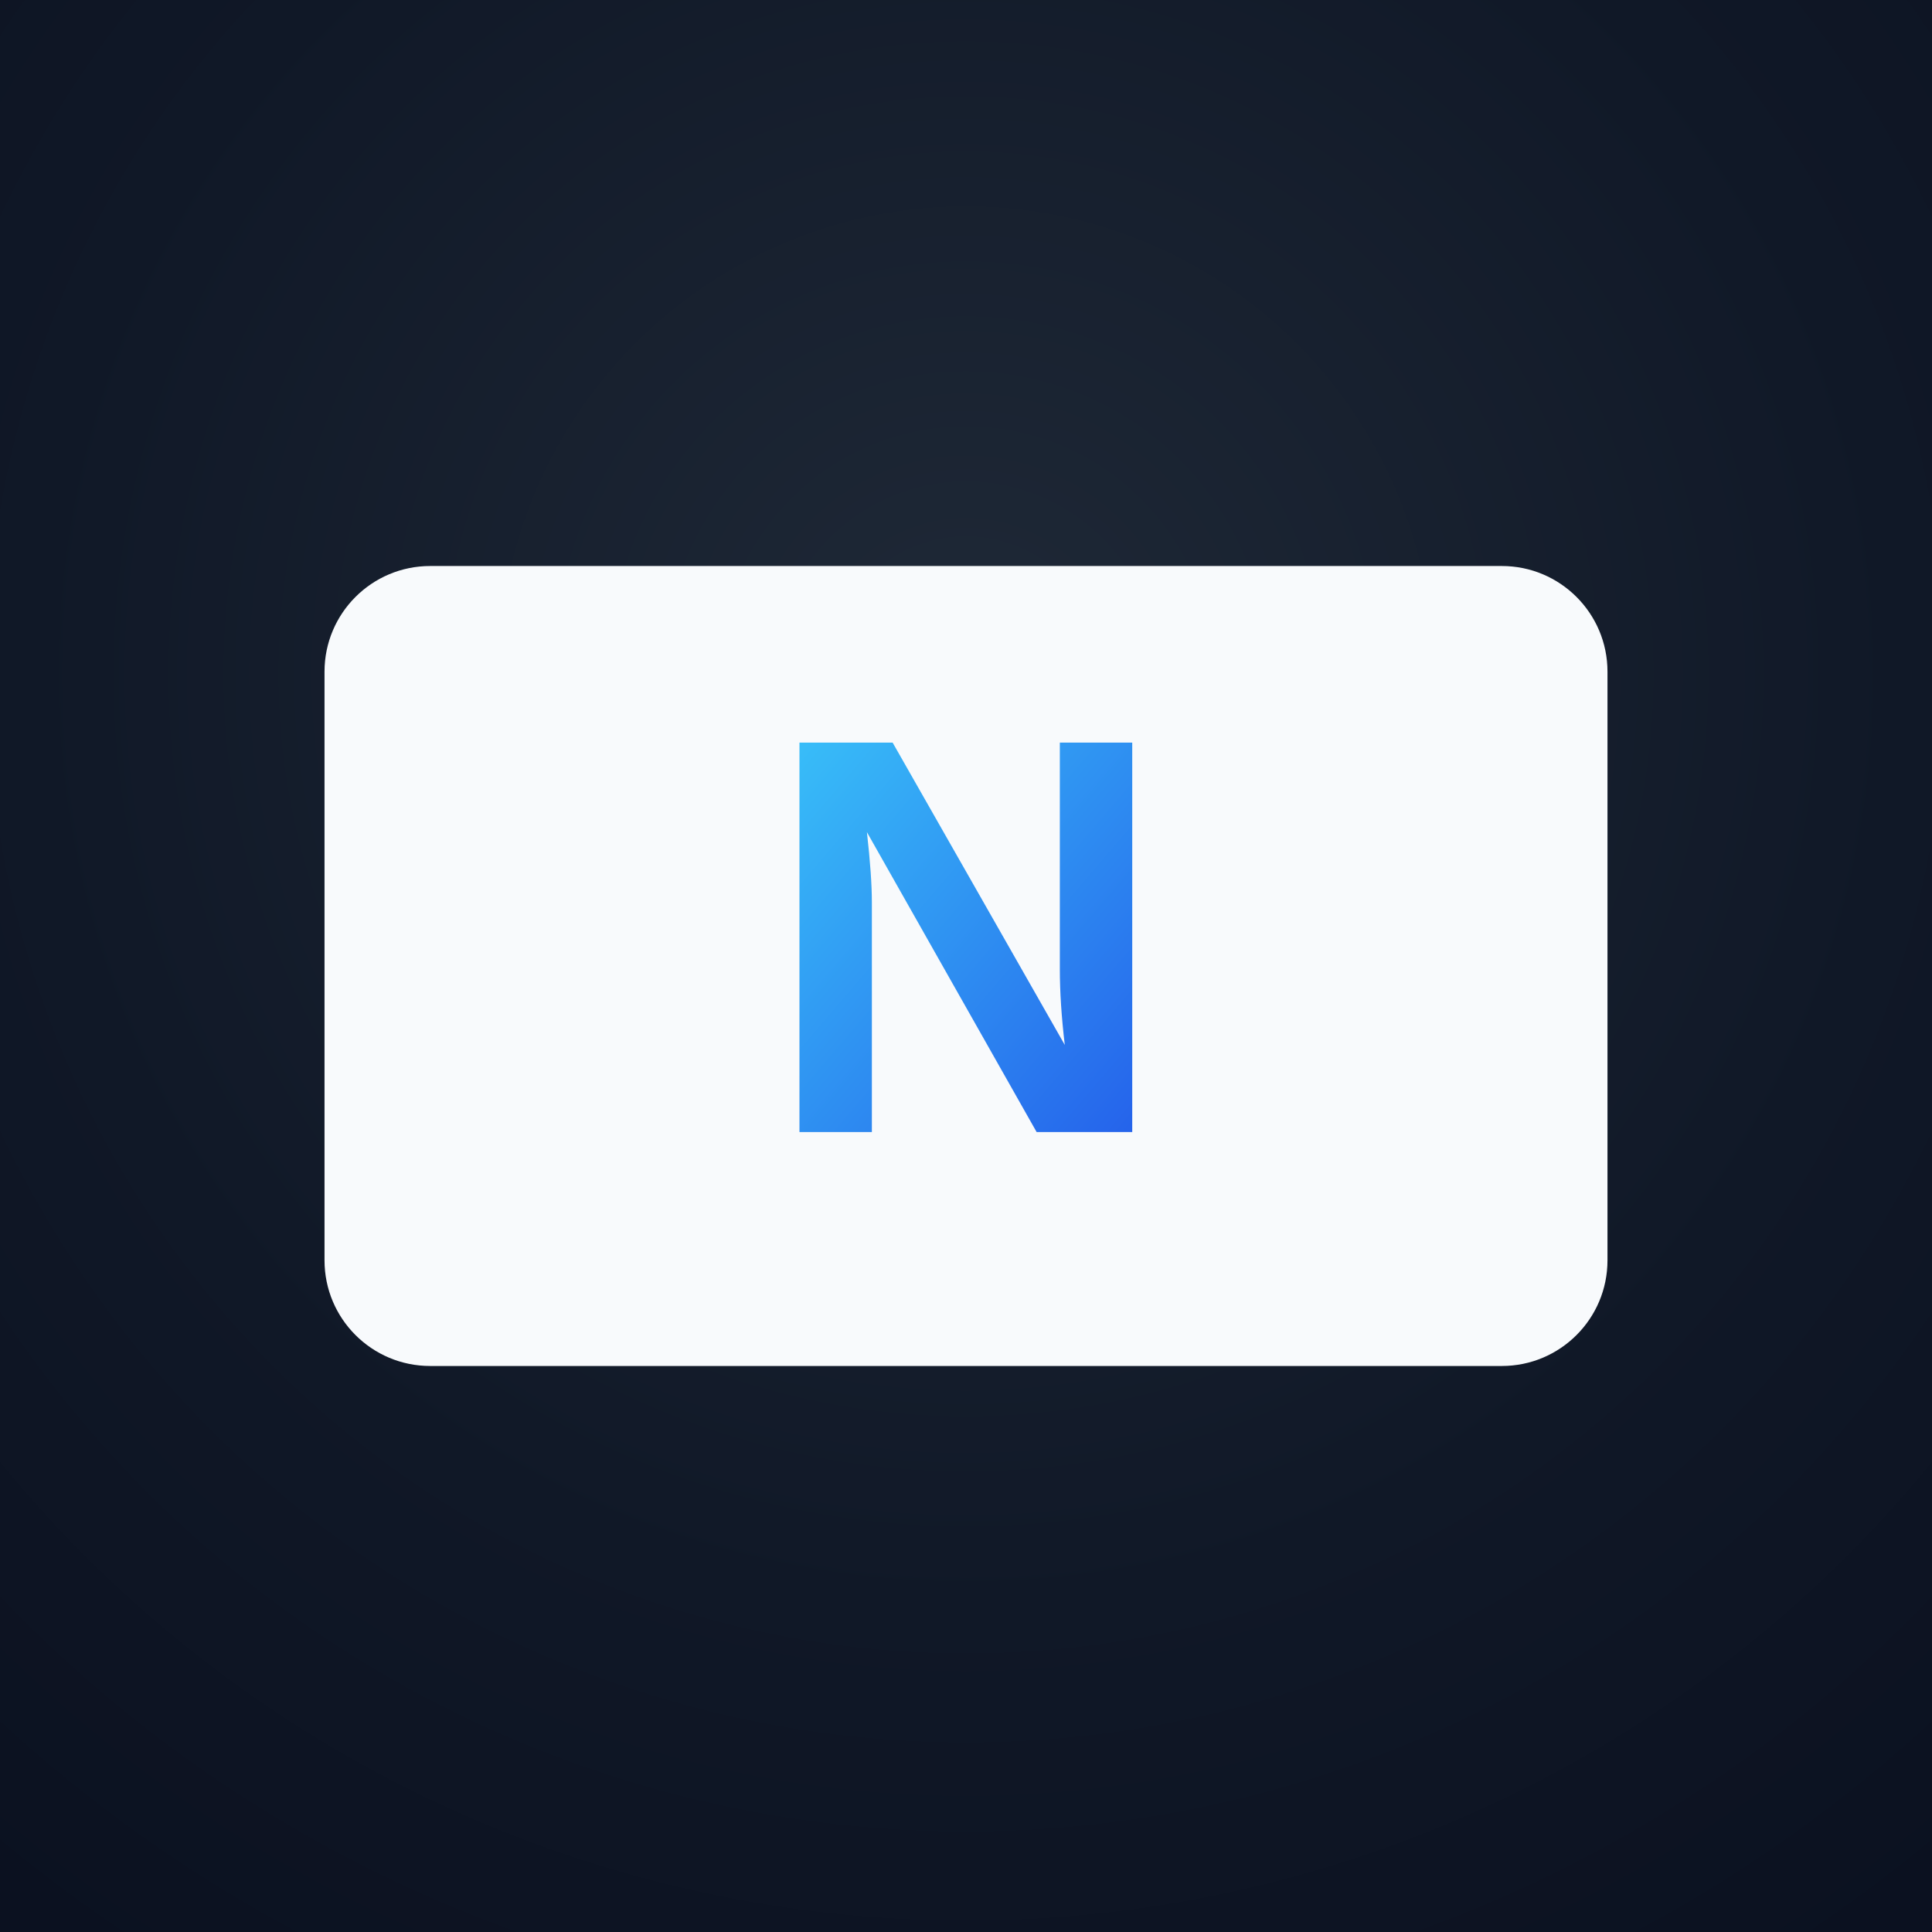
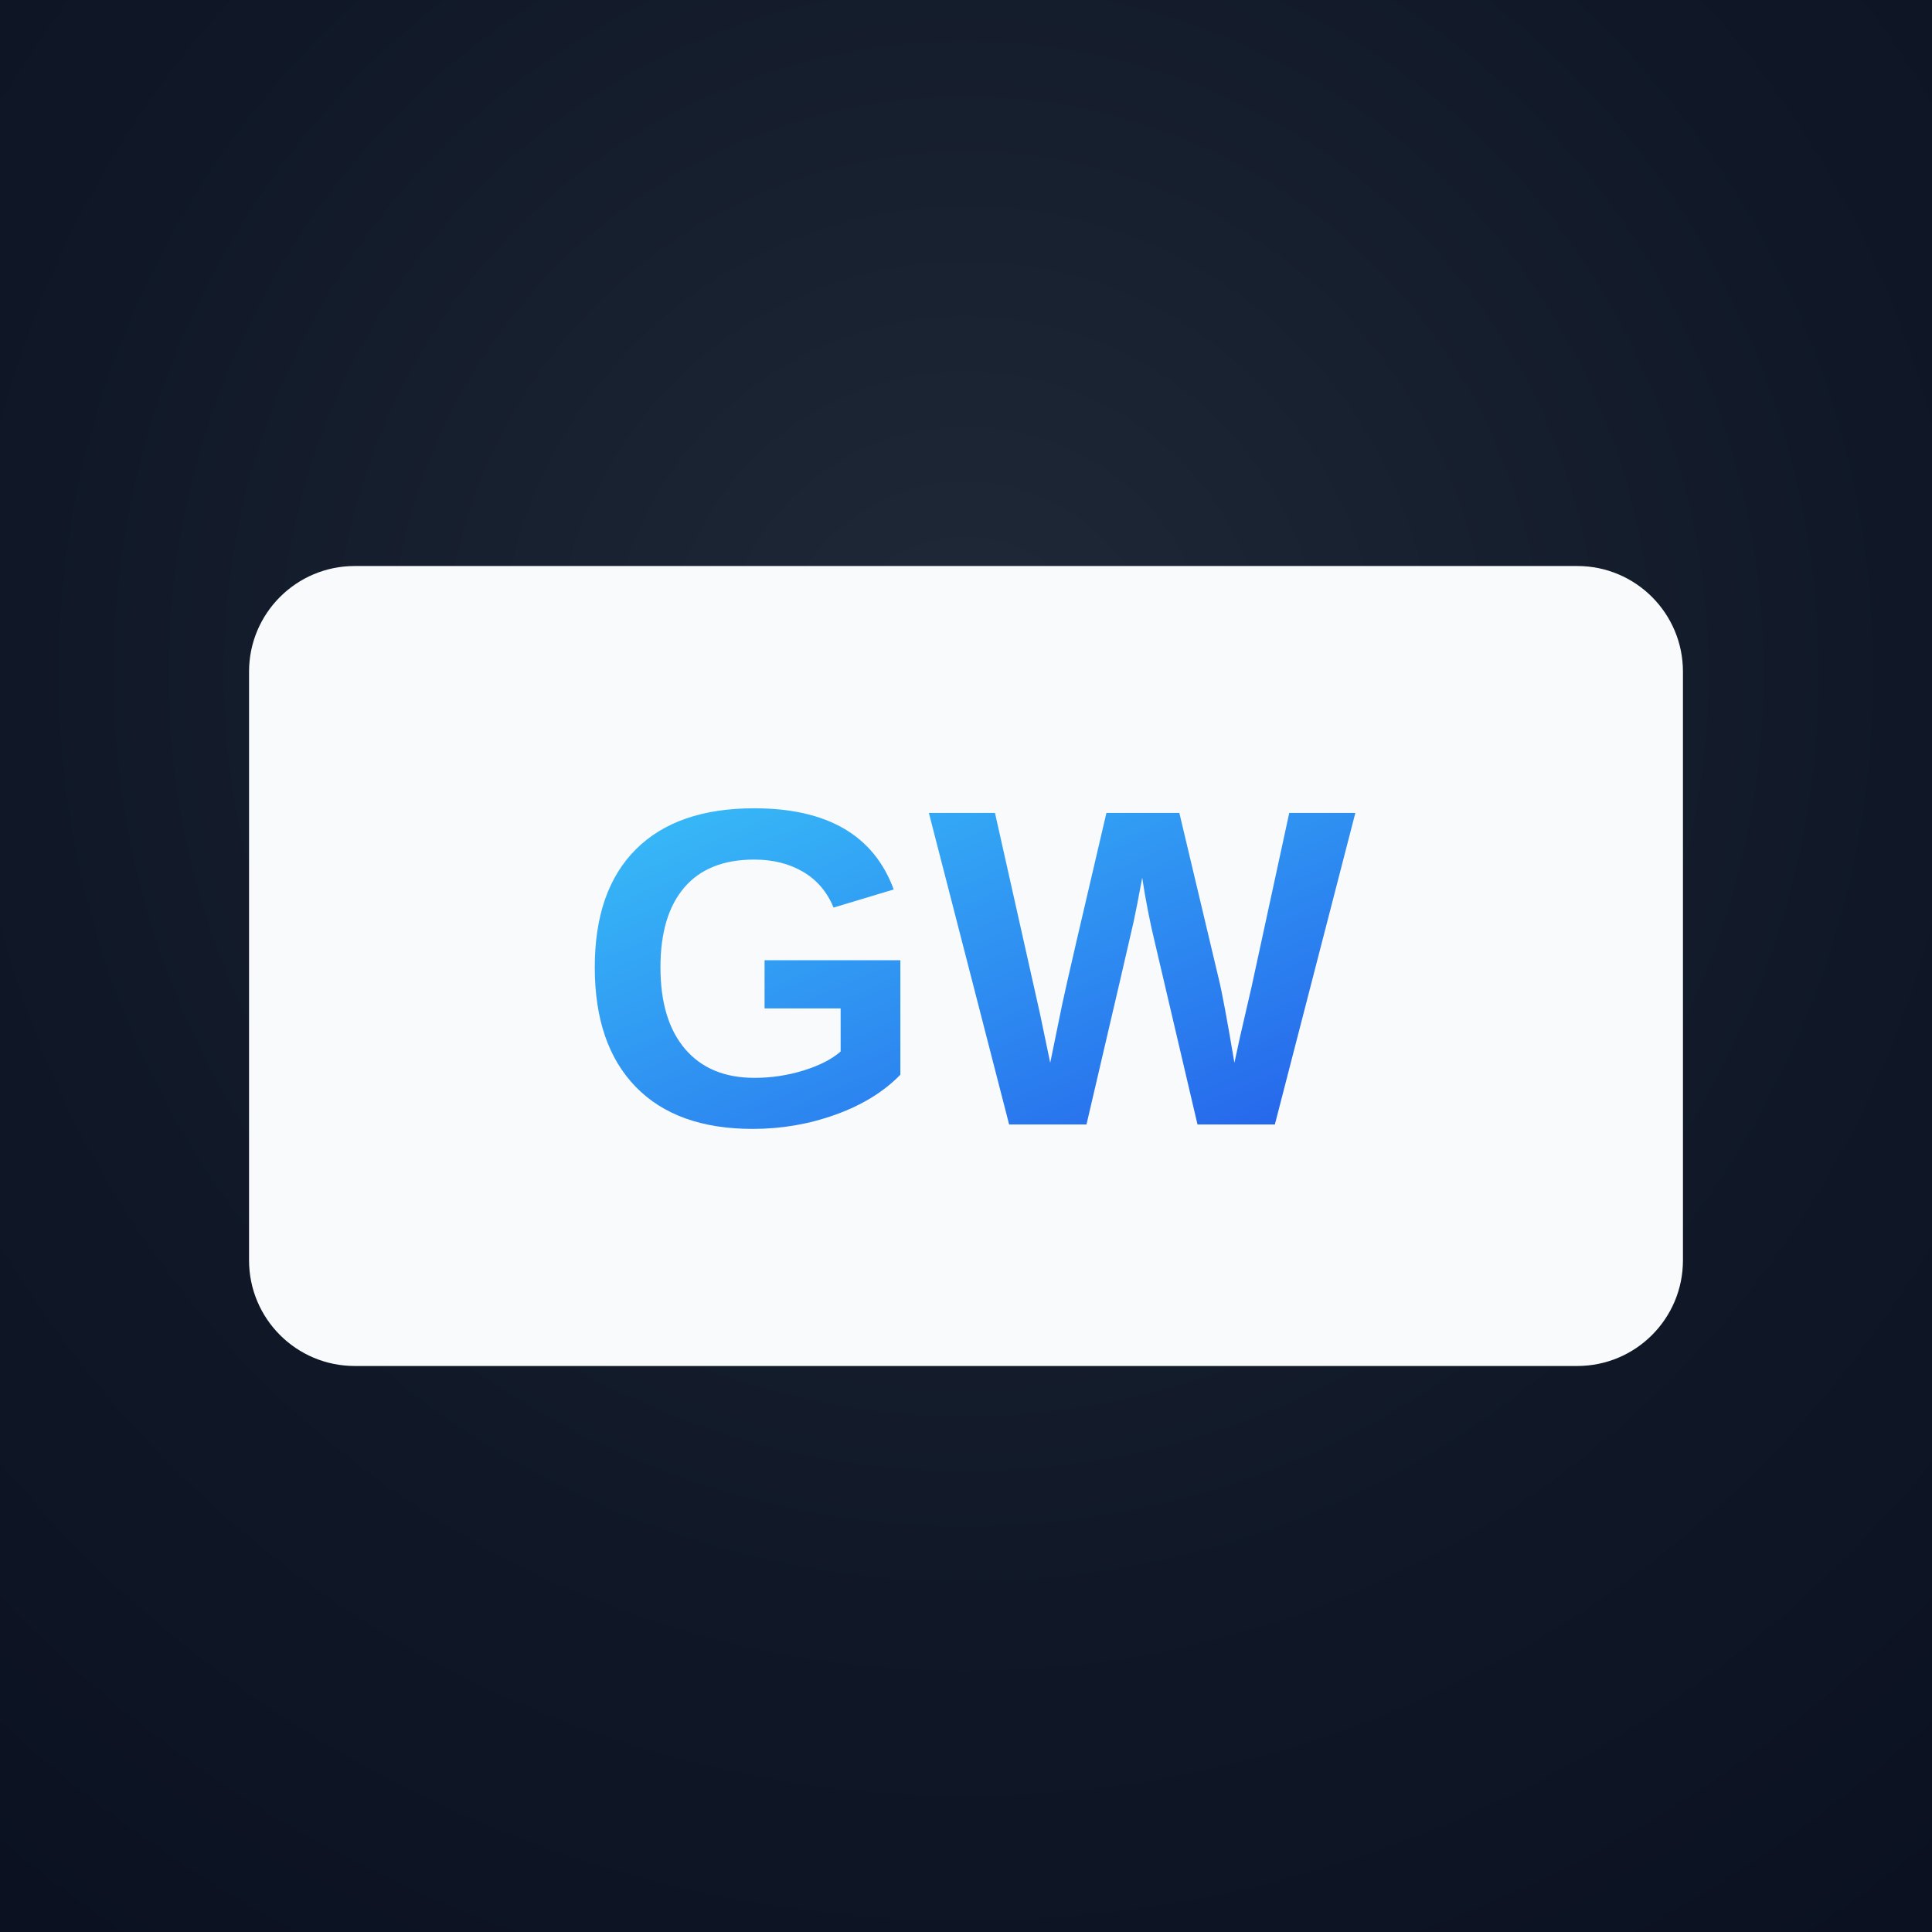
<svg xmlns="http://www.w3.org/2000/svg" viewBox="0 0 512 512" width="512" height="512">
  <defs>
    <radialGradient id="bg" cx="50%" cy="35%" r="80%">
      <stop offset="0%" stop-color="#1f2937" />
      <stop offset="60%" stop-color="#101827" />
      <stop offset="100%" stop-color="#0b1120" />
    </radialGradient>
    <linearGradient id="accent" x1="0%" y1="0%" x2="100%" y2="100%">
      <stop offset="0%" stop-color="#38bdf8" />
      <stop offset="100%" stop-color="#2563eb" />
    </linearGradient>
  </defs>
  <rect width="512" height="512" fill="url(#bg)" />
-   <rect x="86" y="150" width="340" height="212" rx="28" fill="#f8fafc" />
-   <text x="256" y="300" font-family="Arial, Helvetica, sans-serif" font-size="150" font-weight="800" text-anchor="middle" fill="url(#accent)">N</text>
+   <rect x="66" y="150" width="380" height="212" rx="28" fill="#f8fafc" />
+   <text x="256" y="298" font-family="Arial, Helvetica, sans-serif" font-size="120" font-weight="800" text-anchor="middle" fill="url(#accent)">GW</text>
</svg>
